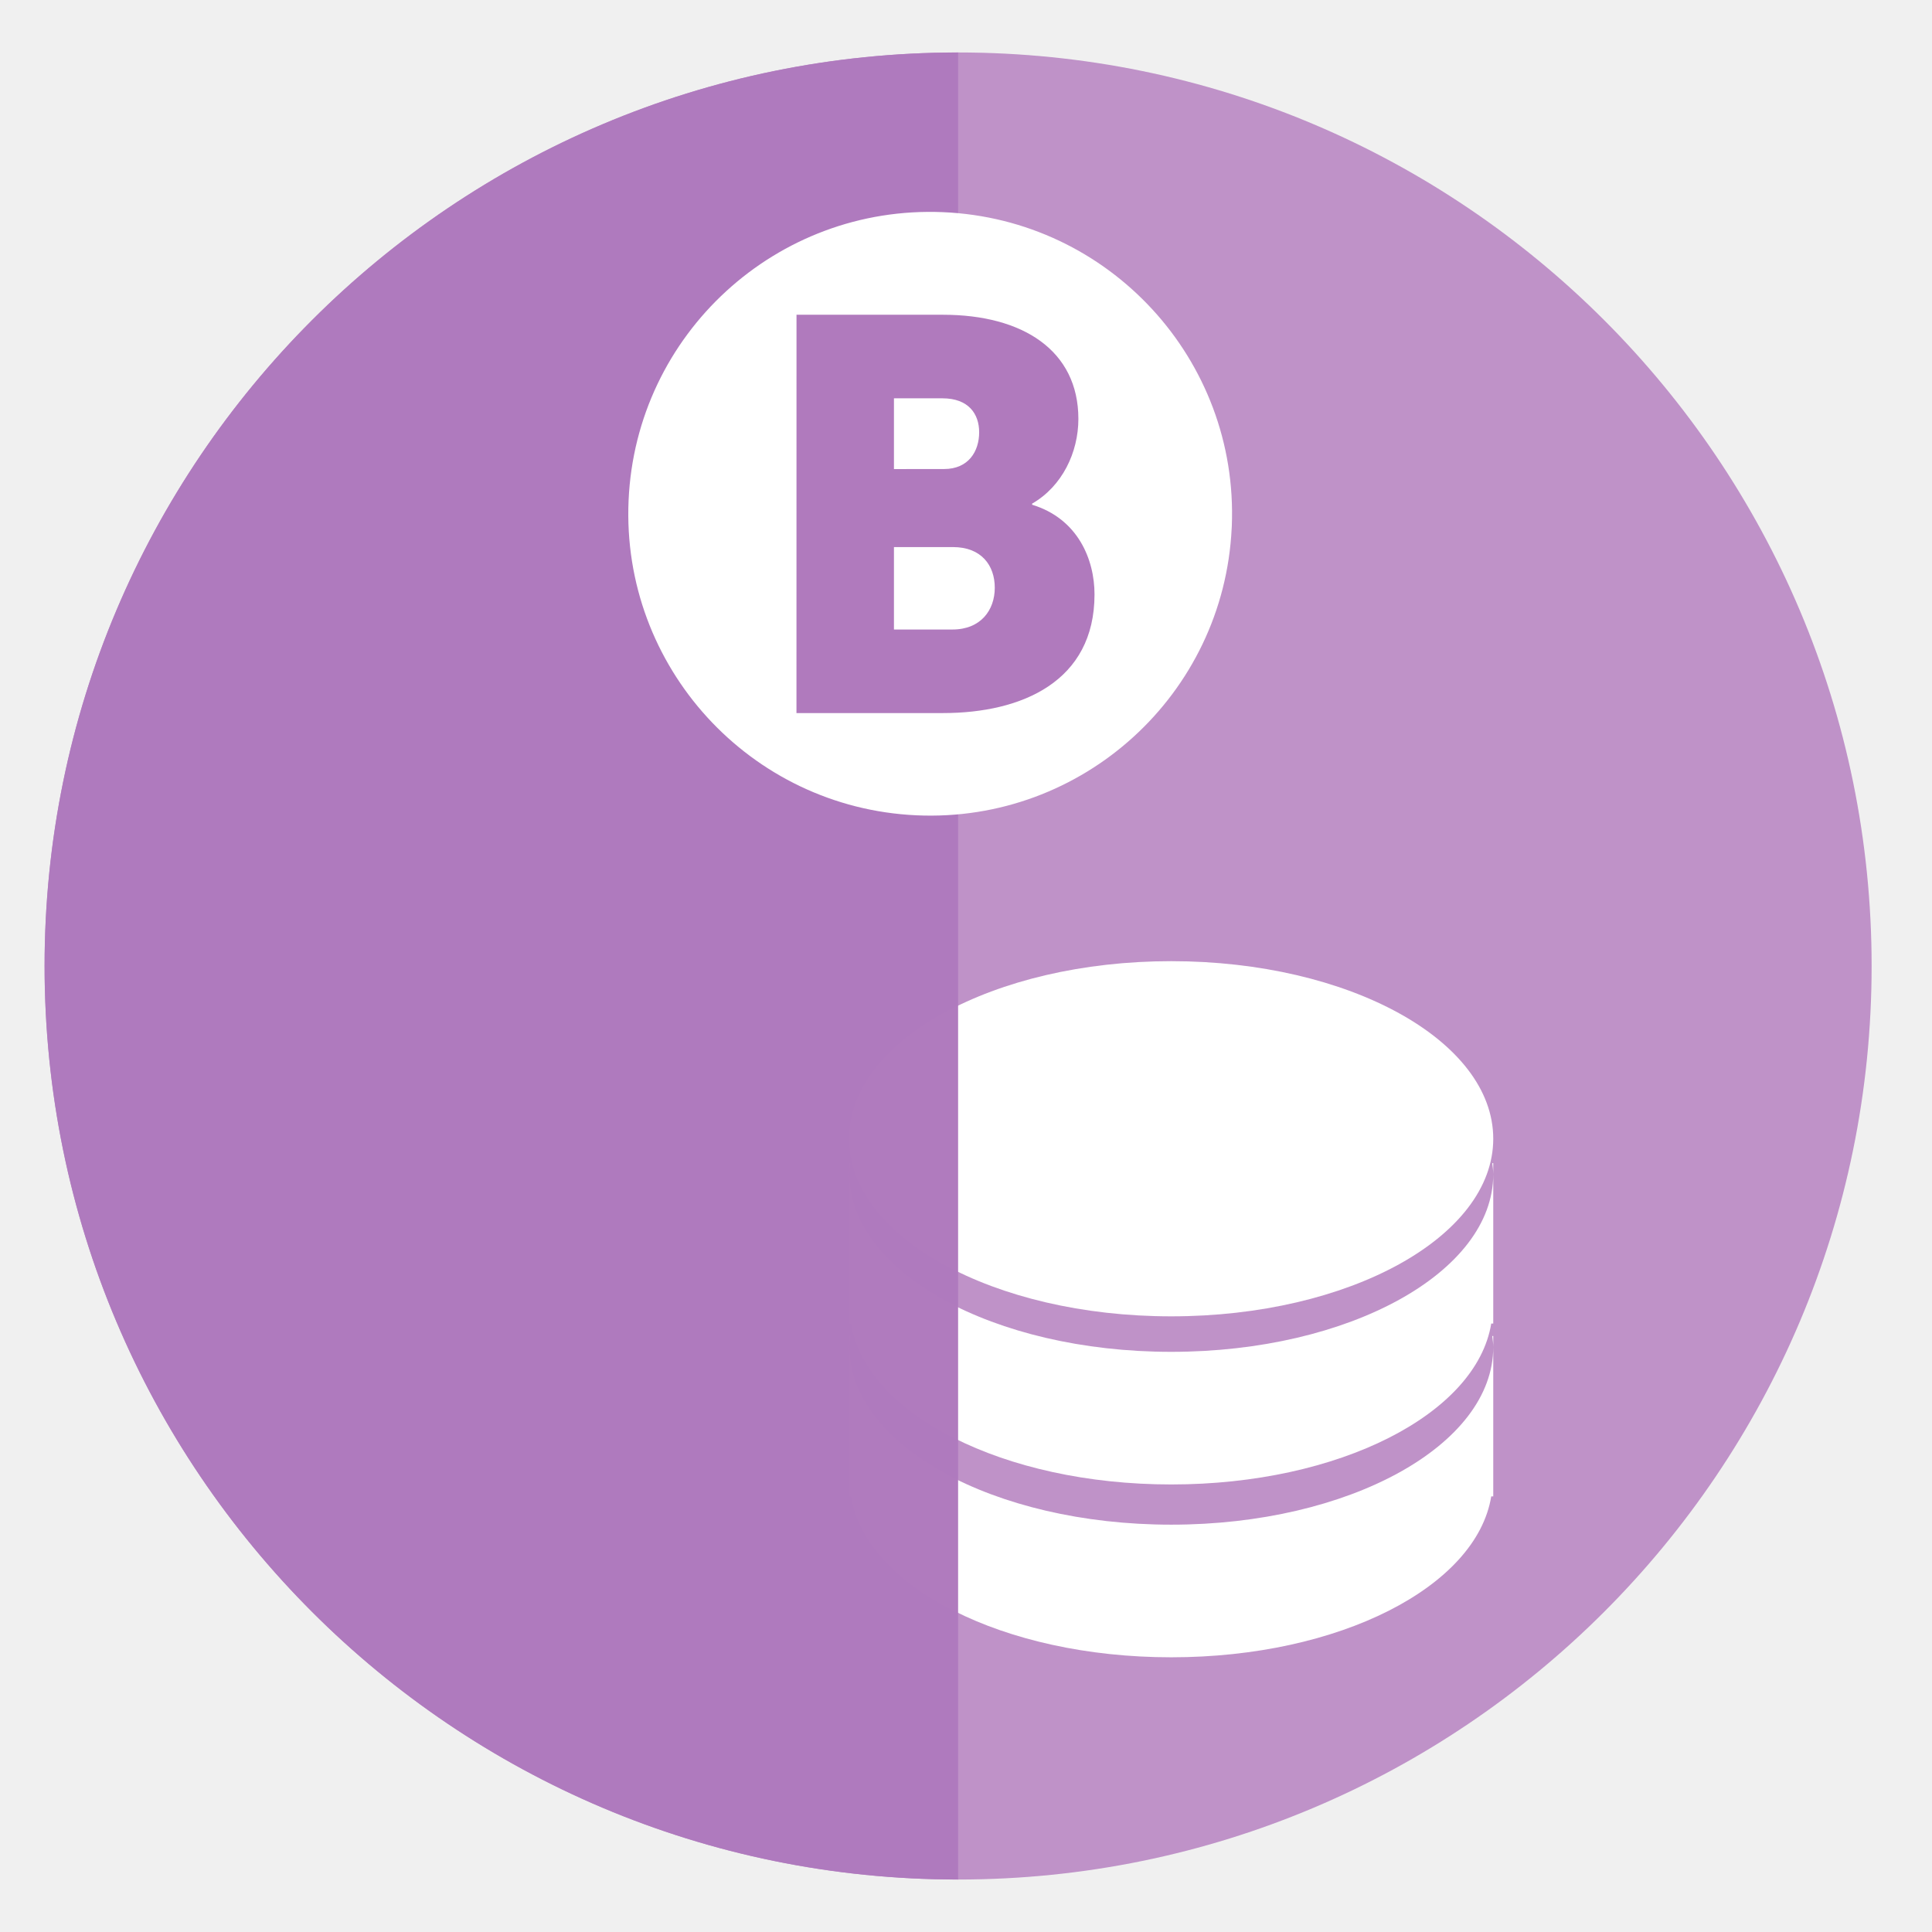
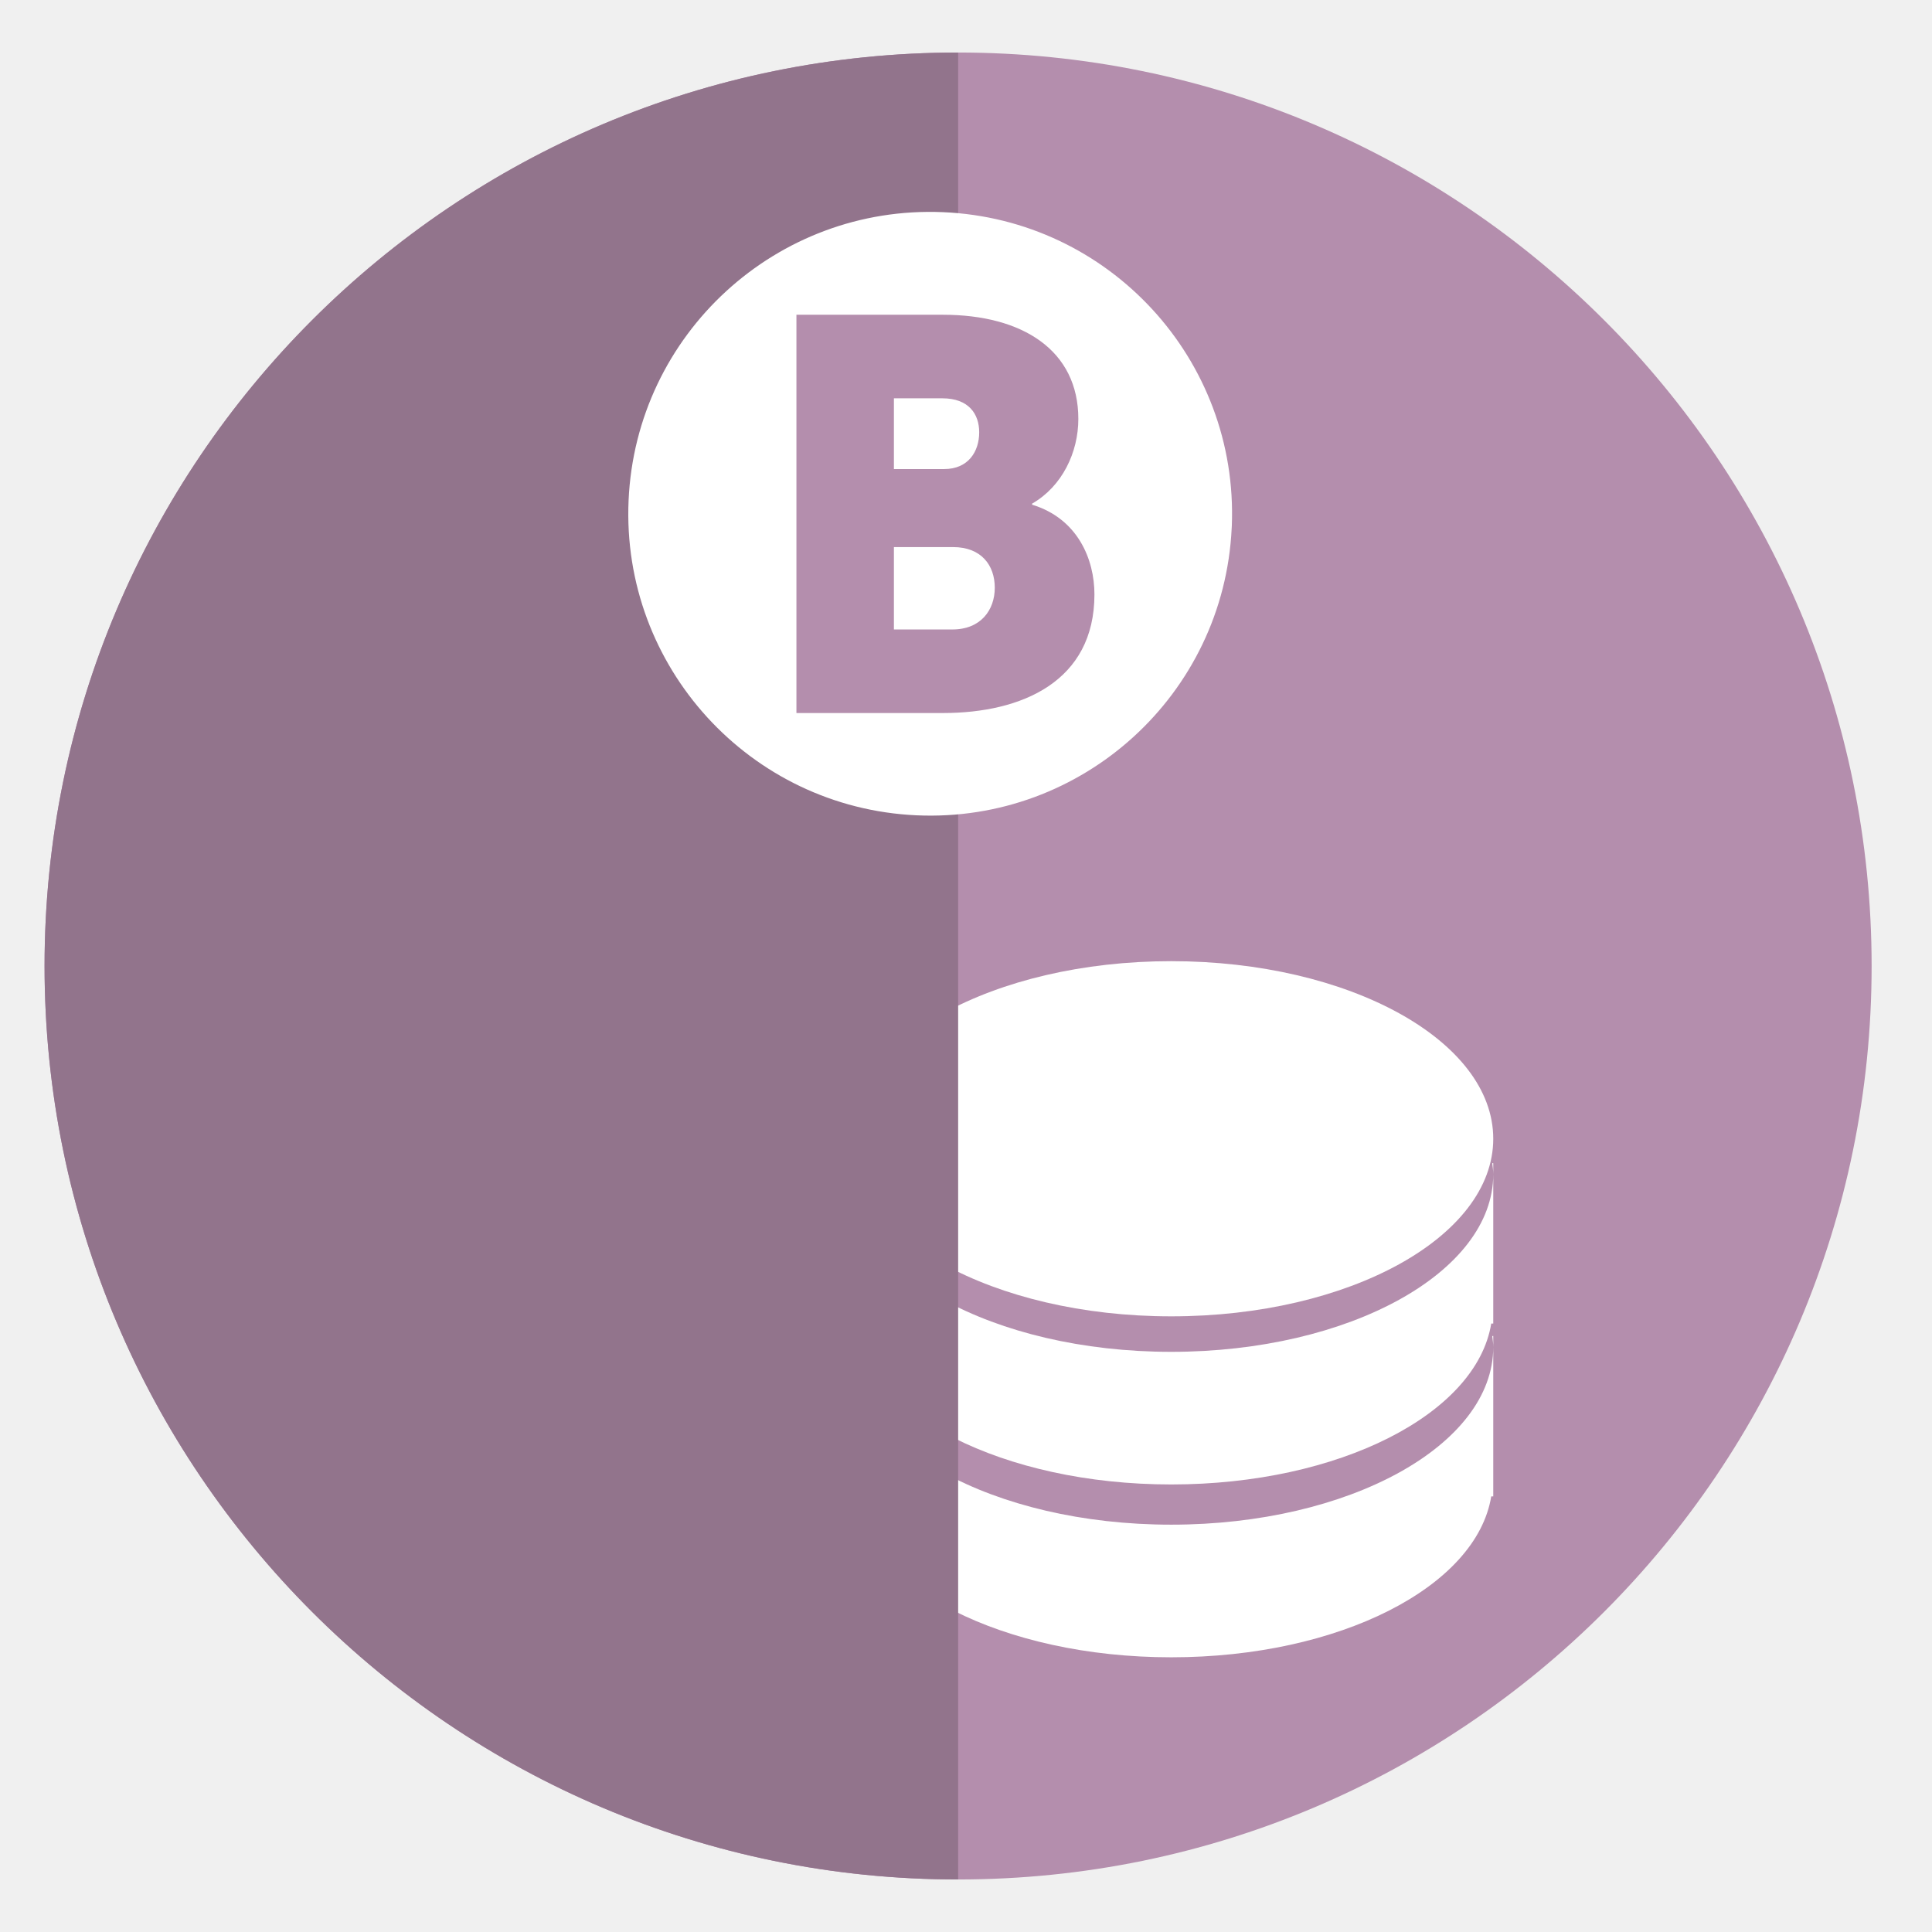
<svg xmlns="http://www.w3.org/2000/svg" height="48" width="48" version="1.1" id="svg8">
  <defs id="defs12" />
-   <path d="m44.322 27.405a19.73 19.73 0 0 1 -19.73 19.73 19.73 19.73 0 0 1 -19.73-19.73 19.73 19.73 0 0 1 19.73-19.73 19.73 19.73 0 0 1 19.73 19.73z" fill="#89a02c" opacity=".99" transform="matrix(1.150355 0 0 1.150355 -4.486125 -7.525565)" id="path2" style="fill:#be91c8;fill-opacity:1" />
+   <path id="path2" style="fill:#b48ead;fill-opacity:1;stroke-width:1.15" d="M 23.805 1.305 A 22.696 22.696 0 0 0 1.107 24 A 22.696 22.696 0 0 0 23.805 46.695 A 22.696 22.696 0 0 0 46.5 24 A 22.696 22.696 0 0 0 23.805 1.305 z " />
  <g fill="#ffffff" id="g10" transform="translate(-0.4006087,1.413964)">
    <path d="m 21.5,27.485 v 0.276 c 0,-0.095 0.014,-0.182 0.025,-0.276 z m 0,0.276 2e-6,3.294 v 0.414 h 0.05 c 0.366,2.247 3.776,3.998 7.95,3.998 4.174,0 7.584,-1.751 7.95,-3.998 h 0.05 V 31.054 L 37.5,27.76 c 0,2.437 -3.582,4.412 -8,4.412 -4.418,0 -8,-1.975 -8,-4.412 z m 16,0 v -0.276 h -0.025 c 0.011,0.093 0.025,0.181 0.025,0.276 z" id="path4" />
    <path d="m 37.5,26.878 c 0,2.437 -3.582,4.412 -8,4.412 -4.418,0 -8,-1.975 -8,-4.412 0,-2.437 3.582,-4.412 8,-4.412 4.418,0 8,1.975 8,4.412 z" id="path6" />
    <path d="m 21.5,31.779 v 0.276 c 0,-0.095 0.014,-0.182 0.025,-0.276 z m 0,0.276 2e-6,3.294 v 0.414 h 0.05 c 0.366,2.247 3.776,3.998 7.95,3.998 4.174,0 7.584,-1.751 7.95,-3.998 h 0.05 V 35.349 L 37.5,32.054 c 0,2.437 -3.582,4.412 -8,4.412 -4.418,0 -8,-1.975 -8,-4.412 z m 16,0 v -0.276 h -0.025 c 0.011,0.093 0.025,0.181 0.025,0.276 z" id="path8" />
  </g>
-   <path d="m 1.108,24 c 0,12.535 10.161,22.696 22.696,22.696 V 1.304 C 11.269,1.304 1.108,11.465 1.108,24 Z" fill="#89a02c" opacity="0.99" id="path839" style="fill:#af7abd;fill-opacity:1;stroke-width:1.15" />
+   <path id="path839" style="fill:#92748c;fill-opacity:1;stroke-width:1.15" d="M 23.805 1.305 C 11.27 1.305 1.107 11.465 1.107 24 C 1.107 36.535 11.27 46.695 23.805 46.695 L 23.805 1.305 z " />
  <path d="m 30.601,13.122 a 7.5,7.5 0 0 1 -7.836,7.134 7.5,7.5 0 0 1 -7.148,-7.823 7.5,7.5 0 0 1 7.81,-7.162 7.5,7.5 0 0 1 7.177,7.797" fill="#ffffff" id="path14" />
-   <path d="m 19.788,17.716 h 3.64 c 1.965,0 3.765,-0.789 3.765,-2.948 0,-0.872 -0.415,-1.882 -1.55,-2.228 v -0.028 c 0.747,-0.429 1.149,-1.273 1.149,-2.104 0,-1.702 -1.384,-2.588 -3.363,-2.588 h -3.64 z m 2.422,-6.062 V 9.896 h 1.204 c 0.65,0 0.913,0.388 0.913,0.844 0,0.471 -0.263,0.913 -0.872,0.913 z m 0,3.986 v -2.048 h 1.467 c 0.706,0 1.038,0.457 1.038,1.01 0,0.554 -0.346,1.038 -1.052,1.038 z" fill="#b16dc2" id="path16" style="fill:#b07abd;fill-opacity:1" />
+   <path id="path16" style="fill:#b48ead;fill-opacity:1" d="M 19.787 7.82 L 19.787 17.715 L 23.428 17.715 C 25.393 17.715 27.191 16.927 27.191 14.768 C 27.191 13.896 26.777 12.885 25.643 12.539 L 25.643 12.512 C 26.39 12.083 26.791 11.239 26.791 10.408 C 26.791 8.706 25.407 7.82 23.428 7.82 L 19.787 7.82 z M 22.209 9.896 L 23.414 9.896 C 24.065 9.896 24.328 10.284 24.328 10.74 C 24.328 11.211 24.064 11.654 23.455 11.654 L 22.209 11.654 L 22.209 9.896 z M 22.209 13.592 L 23.678 13.592 C 24.384 13.592 24.715 14.048 24.715 14.602 C 24.715 15.155 24.368 15.639 23.662 15.639 L 22.209 15.639 L 22.209 13.592 z " />
</svg>
